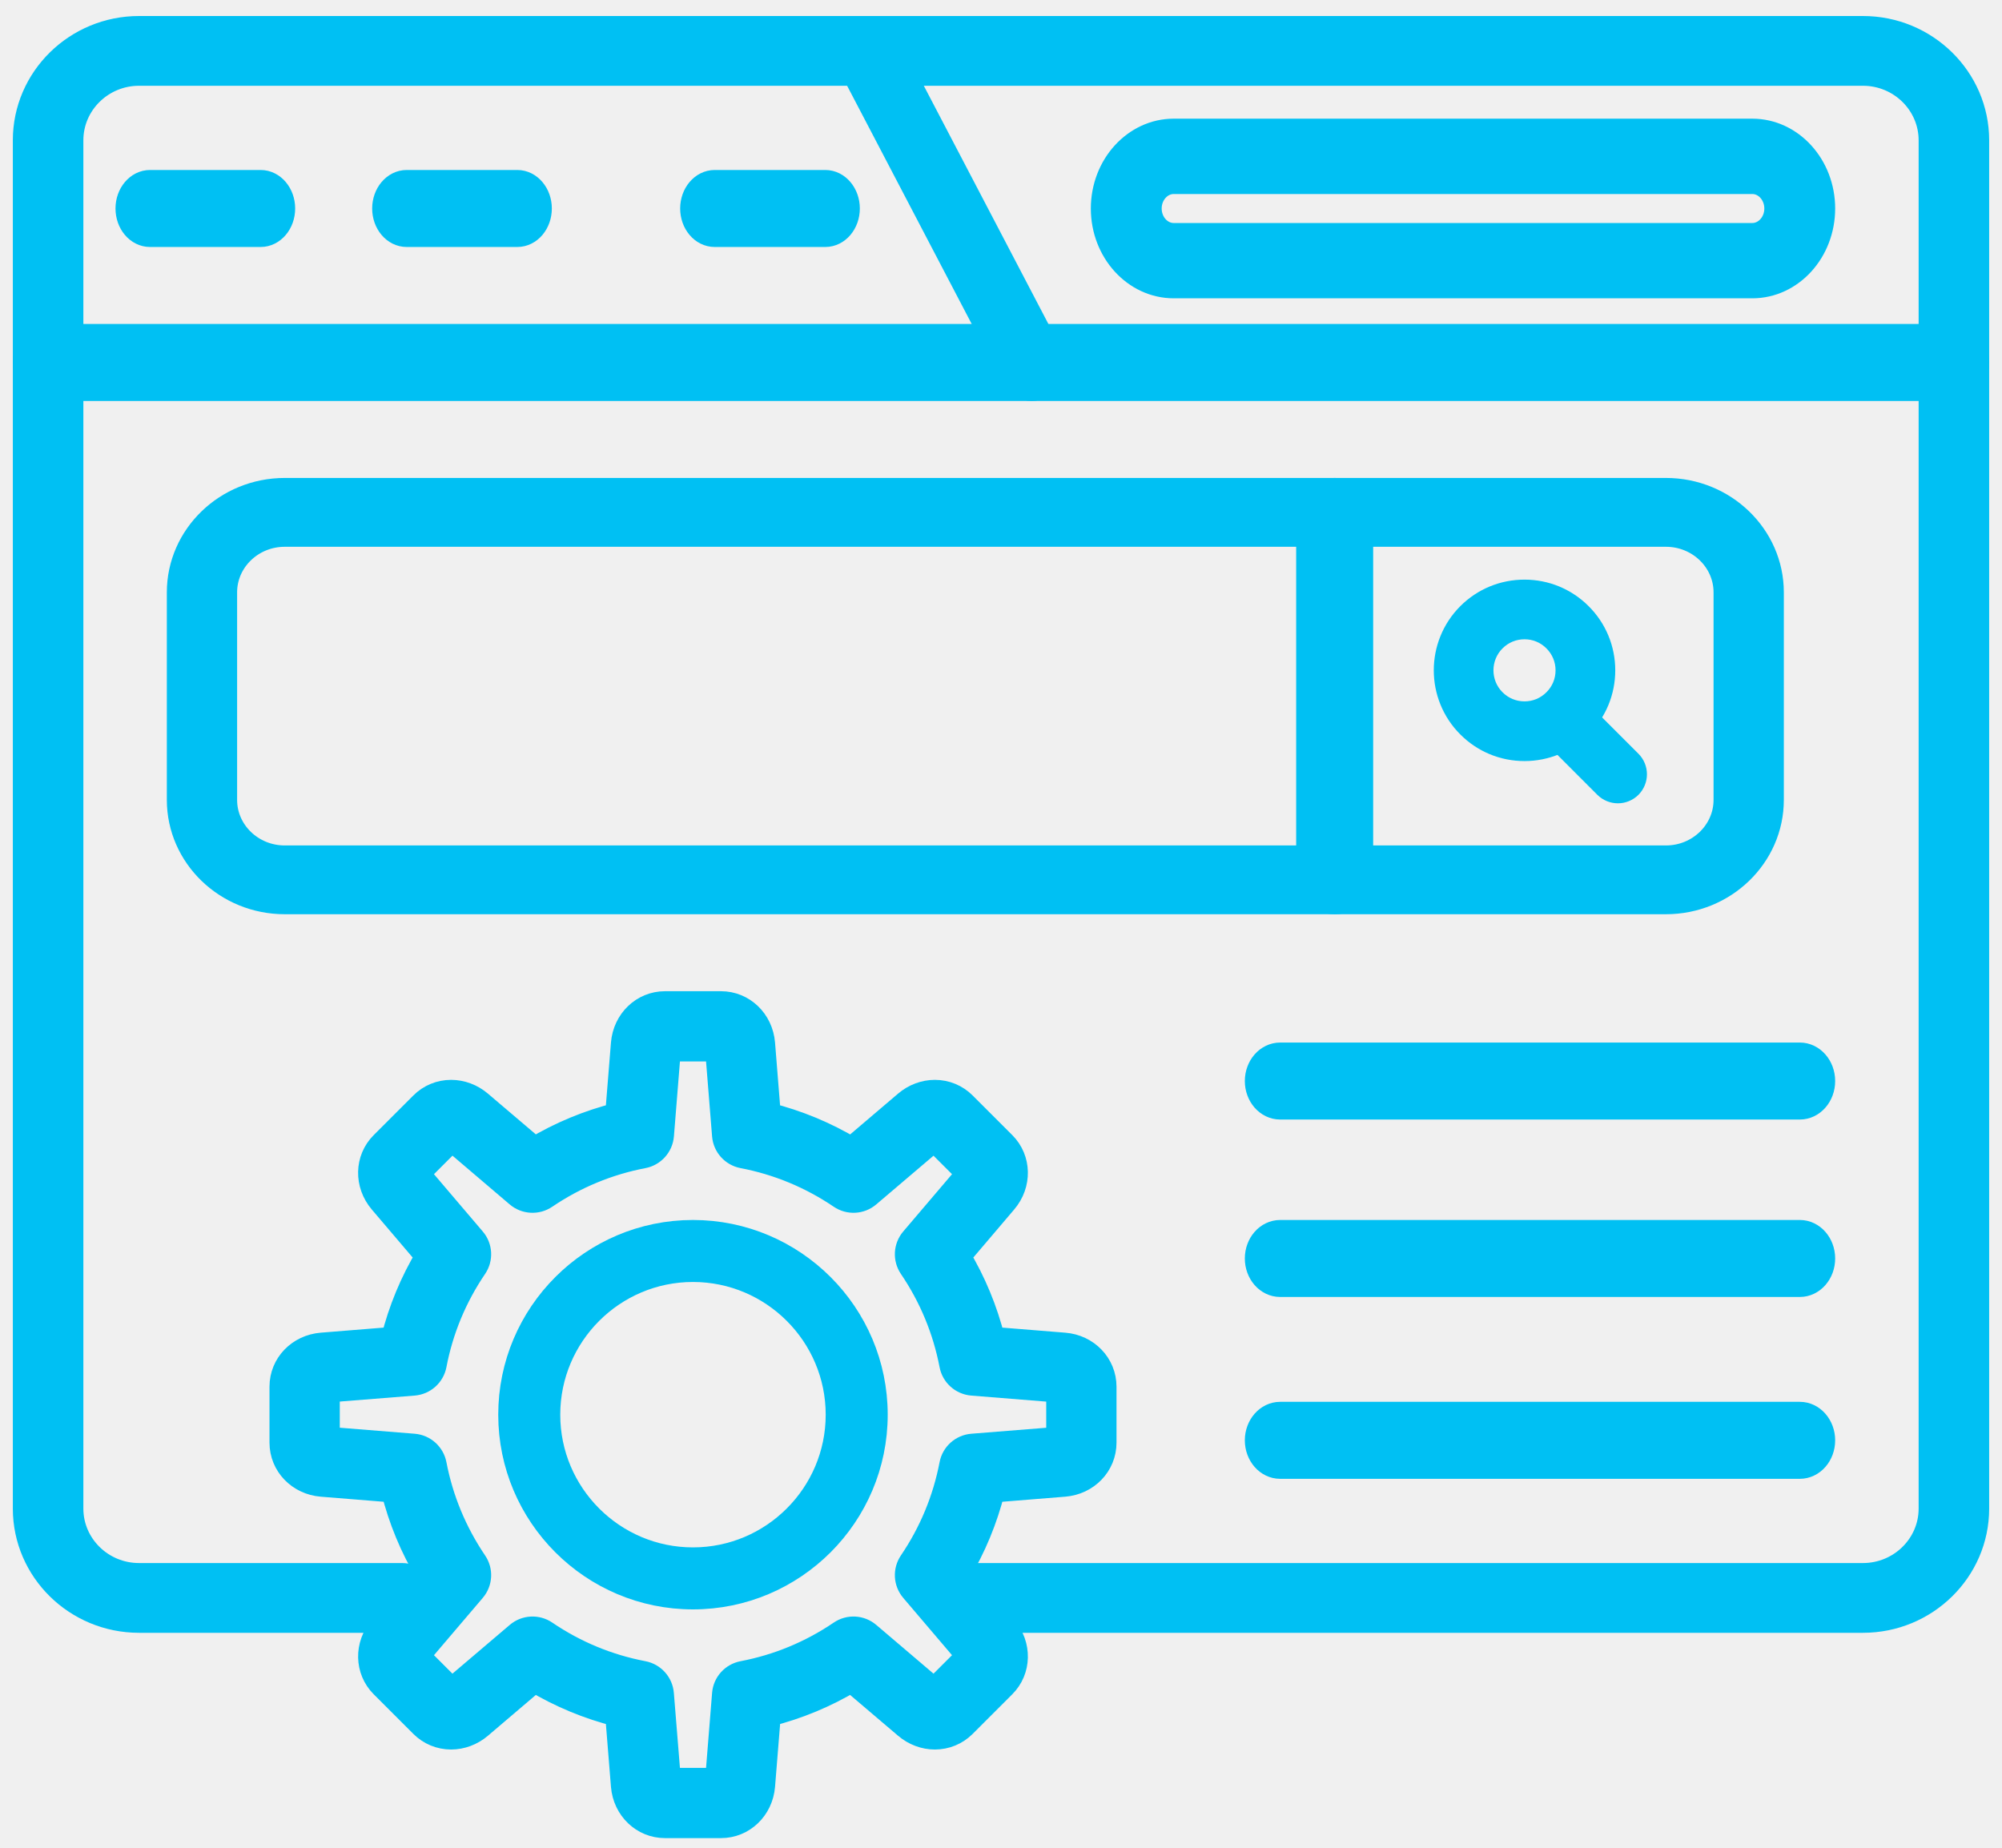
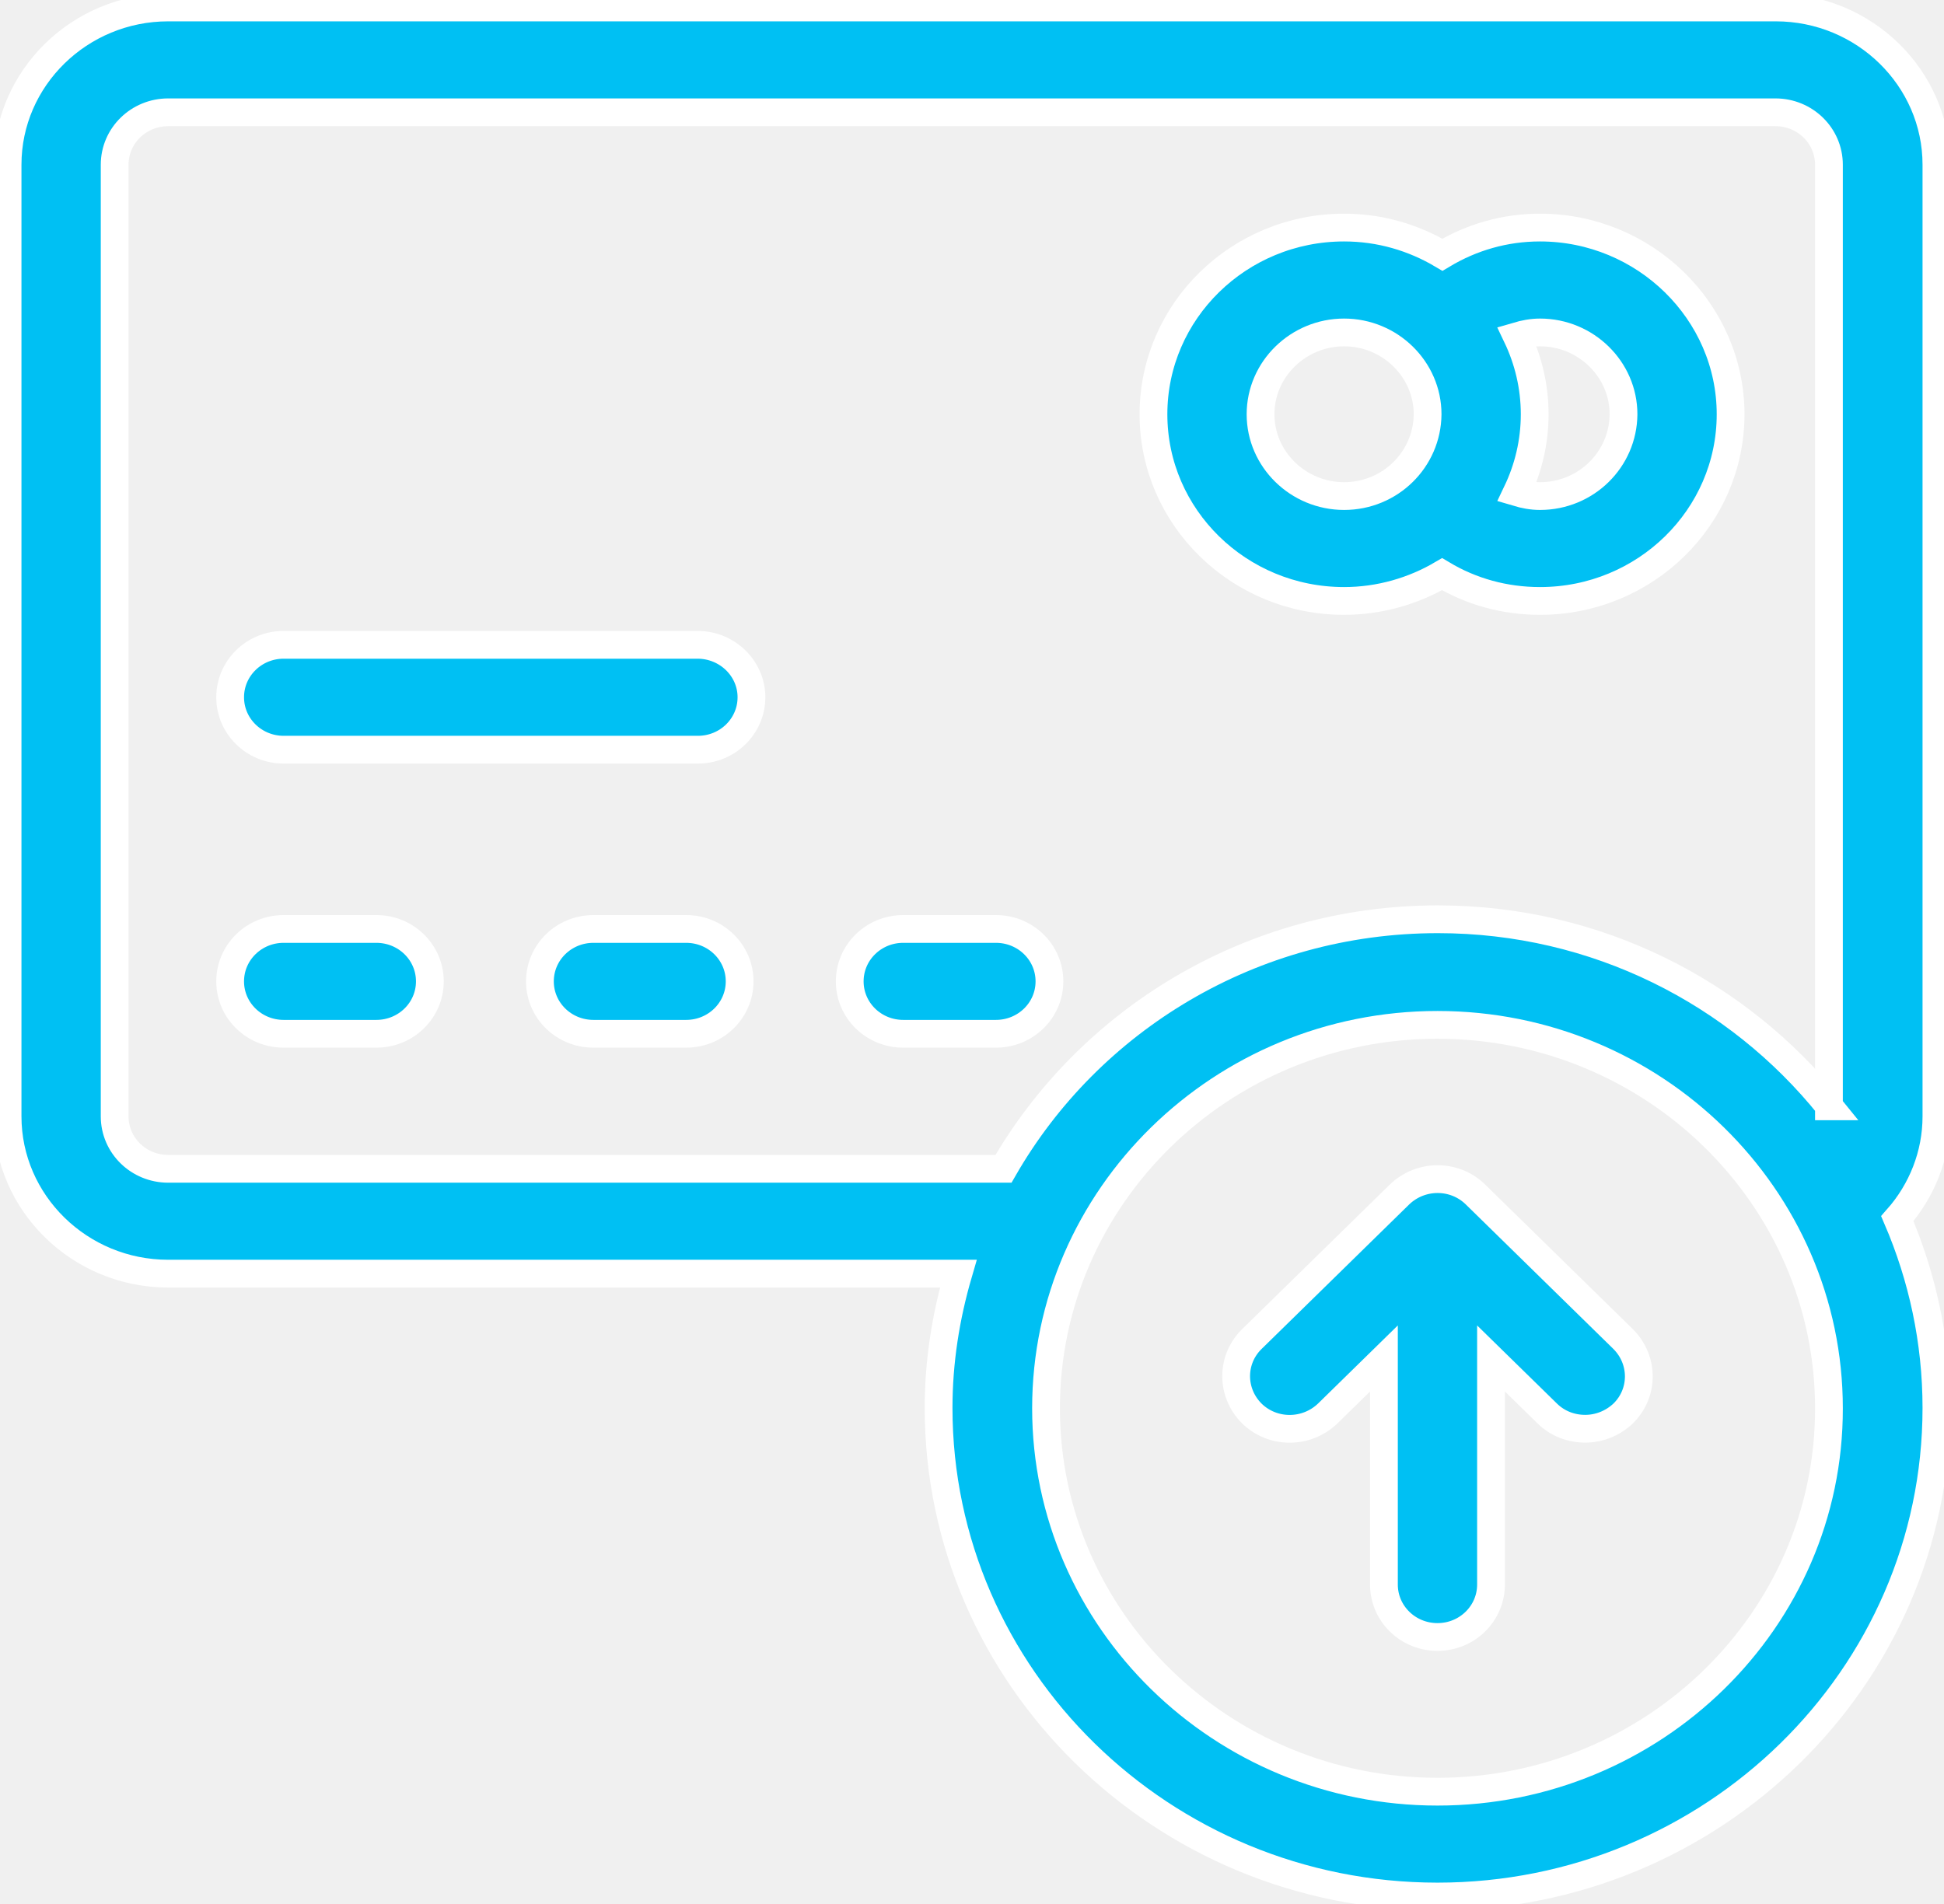
- <svg xmlns="http://www.w3.org/2000/svg" width="39" height="36" viewBox="0 0 39 36" fill="none">
-   <path fill-rule="evenodd" clip-rule="evenodd" d="M31.518 15.401C31.437 15.401 31.356 15.37 31.294 15.309L30.279 14.293C30.156 14.17 30.156 13.97 30.279 13.847C30.402 13.723 30.602 13.723 30.726 13.847L31.741 14.862C31.864 14.985 31.864 15.185 31.741 15.309C31.679 15.37 31.598 15.401 31.518 15.401Z" fill="#00C0F3" stroke="#00C0F3" stroke-width="0.5" />
-   <path fill-rule="evenodd" clip-rule="evenodd" d="M29.698 14.578C29.292 14.578 28.911 14.42 28.625 14.133C28.033 13.542 28.033 12.579 28.624 11.987C28.911 11.7 29.292 11.543 29.698 11.543C30.103 11.543 30.484 11.7 30.771 11.987C31.058 12.273 31.216 12.655 31.216 13.06C31.216 13.466 31.058 13.847 30.771 14.133C30.485 14.42 30.103 14.578 29.698 14.578ZM29.698 12.205C29.47 12.205 29.255 12.294 29.093 12.456C28.76 12.789 28.76 13.331 29.093 13.664C29.255 13.826 29.47 13.915 29.698 13.915C29.927 13.915 30.141 13.826 30.302 13.664C30.464 13.504 30.553 13.289 30.553 13.06C30.553 12.832 30.464 12.617 30.302 12.456C30.141 12.294 29.927 12.205 29.698 12.205Z" fill="#00C0F3" stroke="#00C0F3" stroke-width="0.5" />
-   <path fill-rule="evenodd" clip-rule="evenodd" d="M32.453 17.562H5.547C4.418 17.562 3.5 16.675 3.5 15.584V11.541C3.5 10.45 4.418 9.562 5.547 9.562H32.453C33.582 9.562 34.5 10.45 34.5 11.541V15.584C34.5 16.675 33.582 17.562 32.453 17.562ZM5.547 10.403C4.897 10.403 4.369 10.914 4.369 11.541V15.584C4.369 16.211 4.897 16.722 5.547 16.722H32.453C33.103 16.722 33.631 16.211 33.631 15.584V11.541C33.631 10.914 33.103 10.403 32.453 10.403H5.547Z" fill="#00C0F3" stroke="#00C0F3" stroke-width="0.5" />
-   <path fill-rule="evenodd" clip-rule="evenodd" d="M26 17.562C25.724 17.562 25.5 17.374 25.5 17.142V9.983C25.5 9.751 25.724 9.562 26 9.562C26.276 9.562 26.5 9.751 26.5 9.983V17.142C26.5 17.374 26.276 17.562 26 17.562Z" fill="#00C0F3" stroke="#00C0F3" stroke-width="0.5" />
-   <path fill-rule="evenodd" clip-rule="evenodd" d="M36.292 31.562H18.759C18.518 31.562 18.322 31.37 18.322 31.133C18.322 30.895 18.518 30.703 18.759 30.703H36.291C37.027 30.703 37.626 30.115 37.626 29.392V2.733C37.626 2.01 37.027 1.421 36.291 1.421H2.708C1.973 1.421 1.374 2.01 1.374 2.733V29.392C1.374 30.115 1.973 30.703 2.708 30.703H7.833C8.075 30.703 8.27 30.895 8.27 31.133C8.27 31.37 8.075 31.562 7.833 31.562H2.708C1.491 31.562 0.5 30.589 0.5 29.392V2.733C0.5 1.536 1.491 0.562 2.708 0.562H36.291C37.509 0.562 38.5 1.536 38.5 2.733V29.392C38.5 30.589 37.509 31.562 36.292 31.562Z" fill="#00C0F3" stroke="#00C0F3" stroke-width="0.5" />
-   <path fill-rule="evenodd" clip-rule="evenodd" d="M38.063 7.562H0.937C0.696 7.562 0.5 7.338 0.5 7.062C0.5 6.786 0.696 6.562 0.937 6.562H38.063C38.304 6.562 38.5 6.786 38.5 7.062C38.5 7.338 38.304 7.562 38.063 7.562Z" fill="#00C0F3" stroke="#00C0F3" stroke-width="0.5" />
-   <path fill-rule="evenodd" clip-rule="evenodd" d="M5.078 4.562H2.922C2.689 4.562 2.5 4.338 2.5 4.062C2.5 3.787 2.689 3.562 2.922 3.562H5.078C5.311 3.562 5.5 3.787 5.5 4.062C5.5 4.338 5.311 4.562 5.078 4.562Z" fill="#00C0F3" stroke="#00C0F3" stroke-width="0.5" />
-   <path fill-rule="evenodd" clip-rule="evenodd" d="M10.078 4.562H7.922C7.689 4.562 7.5 4.338 7.5 4.062C7.5 3.787 7.689 3.562 7.922 3.562H10.078C10.311 3.562 10.5 3.787 10.5 4.062C10.5 4.338 10.311 4.562 10.078 4.562Z" fill="#00C0F3" stroke="#00C0F3" stroke-width="0.5" />
-   <path fill-rule="evenodd" clip-rule="evenodd" d="M16.078 4.562H13.922C13.689 4.562 13.5 4.338 13.5 4.062C13.5 3.787 13.689 3.562 13.922 3.562H16.078C16.311 3.562 16.5 3.787 16.5 4.062C16.5 4.338 16.311 4.562 16.078 4.562Z" fill="#00C0F3" stroke="#00C0F3" stroke-width="0.5" />
-   <path fill-rule="evenodd" clip-rule="evenodd" d="M34.136 5.562H22.865C22.113 5.562 21.5 4.89 21.5 4.063C21.5 3.235 22.113 2.562 22.865 2.562H34.135C34.888 2.562 35.5 3.235 35.5 4.062C35.5 4.89 34.888 5.562 34.136 5.562ZM22.865 3.53C22.598 3.53 22.38 3.769 22.38 4.062C22.38 4.356 22.598 4.595 22.865 4.595H34.135C34.402 4.595 34.62 4.356 34.62 4.063C34.62 3.769 34.402 3.53 34.135 3.53H22.865Z" fill="#00C0F3" stroke="#00C0F3" stroke-width="0.5" />
-   <path fill-rule="evenodd" clip-rule="evenodd" d="M20.098 7.562C19.959 7.562 19.823 7.482 19.749 7.34L16.554 1.23C16.443 1.017 16.509 0.745 16.701 0.622C16.894 0.5 17.14 0.572 17.251 0.785L20.446 6.895C20.557 7.108 20.491 7.38 20.299 7.503C20.235 7.543 20.166 7.562 20.098 7.562Z" fill="#00C0F3" stroke="#00C0F3" stroke-width="0.5" />
-   <path fill-rule="evenodd" clip-rule="evenodd" d="M14.046 35.562H12.954C12.532 35.562 12.187 35.231 12.151 34.793L12.038 33.393C11.465 33.25 10.919 33.023 10.411 32.718L9.341 33.629C9.184 33.762 8.987 33.836 8.788 33.836C8.576 33.836 8.378 33.754 8.229 33.605L7.457 32.833C7.159 32.535 7.148 32.057 7.434 31.721L8.344 30.651C8.038 30.143 7.813 29.598 7.67 29.024L6.269 28.911C5.831 28.876 5.5 28.531 5.5 28.108V27.016C5.5 26.593 5.831 26.249 6.269 26.214L7.669 26.101C7.812 25.526 8.038 24.981 8.344 24.473L7.434 23.404C7.148 23.068 7.158 22.59 7.457 22.292L8.229 21.52C8.378 21.371 8.576 21.289 8.788 21.289C8.987 21.289 9.184 21.363 9.341 21.496L10.411 22.406C10.919 22.101 11.465 21.874 12.038 21.731L12.151 20.332C12.187 19.893 12.532 19.562 12.954 19.562H14.046C14.468 19.562 14.813 19.893 14.849 20.332L14.961 21.731C15.535 21.875 16.08 22.101 16.589 22.407L17.659 21.496C17.816 21.363 18.012 21.289 18.212 21.289C18.423 21.289 18.622 21.371 18.771 21.52L19.543 22.292C19.841 22.59 19.852 23.068 19.566 23.403L18.656 24.473C18.961 24.982 19.187 25.527 19.33 26.101L20.73 26.214C21.169 26.248 21.5 26.594 21.5 27.017V28.108C21.5 28.531 21.169 28.876 20.73 28.911L19.33 29.024C19.187 29.598 18.961 30.144 18.656 30.652L19.566 31.721C19.852 32.057 19.841 32.535 19.543 32.833L18.771 33.605C18.622 33.754 18.424 33.836 18.212 33.836C18.012 33.836 17.816 33.762 17.659 33.629L16.588 32.718C16.08 33.023 15.535 33.25 14.962 33.393L14.849 34.793C14.813 35.231 14.468 35.562 14.046 35.562ZM13.015 34.694H13.985L14.121 33.003C14.136 32.808 14.28 32.648 14.473 32.611C15.159 32.48 15.801 32.214 16.382 31.82C16.544 31.71 16.758 31.722 16.907 31.848L18.199 32.948L18.886 32.262L17.786 30.97C17.659 30.821 17.648 30.606 17.757 30.445C18.151 29.864 18.417 29.222 18.549 28.535C18.585 28.343 18.746 28.199 18.941 28.183L20.631 28.048V27.077L18.94 26.941C18.746 26.925 18.585 26.782 18.549 26.59C18.417 25.903 18.151 25.261 17.757 24.68C17.648 24.519 17.659 24.304 17.786 24.155L18.886 22.863L18.199 22.177L16.907 23.276C16.759 23.402 16.544 23.414 16.382 23.304C15.802 22.911 15.159 22.644 14.473 22.513C14.28 22.476 14.137 22.316 14.121 22.122L13.985 20.431L13.015 20.43L12.879 22.121C12.863 22.315 12.719 22.476 12.527 22.513C11.841 22.644 11.198 22.911 10.618 23.304C10.456 23.414 10.241 23.402 10.092 23.276L8.801 22.176L8.114 22.863L9.214 24.155C9.341 24.303 9.353 24.518 9.243 24.68C8.849 25.26 8.582 25.903 8.451 26.59C8.414 26.782 8.254 26.925 8.059 26.941L6.369 27.076V28.047L8.059 28.183C8.254 28.199 8.414 28.343 8.451 28.535C8.583 29.221 8.849 29.863 9.243 30.445C9.353 30.606 9.341 30.821 9.214 30.97L8.114 32.262L8.8 32.948L10.092 31.849C10.241 31.722 10.456 31.71 10.618 31.82C11.198 32.214 11.841 32.48 12.527 32.611C12.719 32.648 12.863 32.809 12.878 33.004L13.015 34.694Z" fill="#00C0F3" stroke="#00C0F3" stroke-width="0.5" />
-   <path fill-rule="evenodd" clip-rule="evenodd" d="M13.499 31.106C11.546 31.106 9.956 29.517 9.956 27.563C9.956 25.608 11.545 24.019 13.499 24.019C15.453 24.019 17.043 25.608 17.043 27.563C17.043 29.517 15.453 31.106 13.499 31.106ZM13.499 24.727C11.936 24.727 10.664 25.999 10.664 27.563C10.664 29.126 11.936 30.398 13.499 30.398C15.063 30.398 16.335 29.126 16.335 27.563C16.335 25.999 15.063 24.727 13.499 24.727Z" fill="#00C0F3" stroke="#00C0F3" stroke-width="0.5" />
-   <path fill-rule="evenodd" clip-rule="evenodd" d="M35.062 21.562H24.938C24.696 21.562 24.5 21.338 24.5 21.062C24.5 20.786 24.696 20.562 24.938 20.562H35.062C35.304 20.562 35.5 20.786 35.5 21.062C35.5 21.338 35.304 21.562 35.062 21.562Z" fill="#00C0F3" stroke="#00C0F3" stroke-width="0.5" />
-   <path fill-rule="evenodd" clip-rule="evenodd" d="M35.062 25.019H24.938C24.696 25.019 24.5 24.795 24.5 24.519C24.5 24.243 24.696 24.019 24.938 24.019H35.062C35.304 24.019 35.5 24.243 35.5 24.519C35.5 24.795 35.304 25.019 35.062 25.019Z" fill="#00C0F3" stroke="#00C0F3" stroke-width="0.5" />
-   <path fill-rule="evenodd" clip-rule="evenodd" d="M35.062 28.562H24.938C24.696 28.562 24.5 28.338 24.5 28.062C24.5 27.787 24.696 27.562 24.938 27.562H35.062C35.304 27.562 35.5 27.787 35.5 28.062C35.5 28.338 35.304 28.562 35.062 28.562Z" fill="#00C0F3" stroke="#00C0F3" stroke-width="0.5" />
+ <svg xmlns="http://www.w3.org/2000/svg" width="49" height="48" viewBox="0 0 49 48" fill="none">
+   <path d="M48.809 4.153C48.809 1.969 46.99 0.188 44.76 0.188H4.24C2.01 0.188 0.191 1.969 0.191 4.153V28.144C0.191 30.328 2.01 32.109 4.24 32.109H24.155C23.84 33.188 23.658 34.322 23.658 35.494C23.658 42.281 29.295 47.812 36.233 47.812C43.162 47.812 48.809 42.291 48.809 35.494C48.809 33.806 48.455 32.194 47.823 30.722C48.445 30.019 48.809 29.109 48.809 28.144V4.153ZM36.233 45.169C30.788 45.169 26.366 40.828 26.366 35.503C26.366 30.169 30.797 25.837 36.233 25.837C41.679 25.837 46.1 30.178 46.1 35.503C46.11 40.828 41.679 45.169 36.233 45.169ZM46.11 27.891C43.803 25.022 40.243 23.175 36.243 23.175C31.544 23.175 27.448 25.716 25.294 29.466H4.24C3.493 29.466 2.89 28.875 2.89 28.144V4.153C2.89 3.422 3.493 2.831 4.24 2.831H44.751C45.497 2.831 46.1 3.422 46.1 4.153V27.891H46.11Z" fill="#00C0F3" stroke="white" stroke-width="0.7" />
+   <path d="M9.485 23.419H7.15C6.404 23.419 5.801 24.009 5.801 24.741C5.801 25.472 6.404 26.062 7.15 26.062H9.485C10.232 26.062 10.835 25.472 10.835 24.741C10.835 24.009 10.232 23.419 9.485 23.419Z" fill="#00C0F3" stroke="white" stroke-width="0.7" />
+   <path d="M17.582 16.256H7.15C6.404 16.256 5.801 16.847 5.801 17.578C5.801 18.309 6.404 18.9 7.15 18.9H17.591C18.338 18.9 18.941 18.309 18.941 17.578C18.941 16.847 18.328 16.256 17.582 16.256Z" fill="#00C0F3" stroke="white" stroke-width="0.7" />
+   <path d="M17.294 23.419H14.959C14.212 23.419 13.609 24.009 13.609 24.741C13.609 25.472 14.212 26.062 14.959 26.062H17.294C18.04 26.062 18.643 25.472 18.643 24.741C18.643 24.009 18.04 23.419 17.294 23.419Z" fill="#00C0F3" stroke="white" stroke-width="0.7" />
+   <path d="M25.102 23.419H22.767C22.021 23.419 21.418 24.009 21.418 24.741C21.418 25.472 22.021 26.062 22.767 26.062H25.102C25.849 26.062 26.452 25.472 26.452 24.741C26.452 24.009 25.849 23.419 25.102 23.419Z" fill="#00C0F3" stroke="white" stroke-width="0.7" />
+   <path d="M38.817 5.737C37.927 5.737 37.094 5.981 36.357 6.422C35.63 5.991 34.788 5.737 33.879 5.737C31.227 5.737 29.074 7.847 29.074 10.444C29.074 13.041 31.227 15.15 33.879 15.15C34.778 15.15 35.63 14.897 36.348 14.475C37.085 14.916 37.927 15.15 38.817 15.15C41.468 15.15 43.621 13.041 43.621 10.444C43.621 7.856 41.458 5.737 38.817 5.737ZM33.879 12.506C32.721 12.506 31.773 11.578 31.773 10.444C31.773 9.309 32.721 8.381 33.879 8.381C35.036 8.381 35.984 9.309 35.984 10.444C35.974 11.588 35.036 12.506 33.879 12.506ZM38.817 12.506C38.616 12.506 38.424 12.469 38.233 12.412C38.52 11.812 38.683 11.147 38.683 10.444C38.683 9.741 38.52 9.075 38.233 8.475C38.424 8.419 38.616 8.381 38.817 8.381C39.975 8.381 40.922 9.309 40.922 10.444C40.913 11.588 39.975 12.506 38.817 12.506Z" fill="#00C0F3" stroke="white" stroke-width="0.7" />
+   <path d="M37.19 30.113C36.663 29.597 35.812 29.597 35.276 30.113L31.553 33.759C31.027 34.275 31.027 35.109 31.553 35.634C32.079 36.15 32.931 36.15 33.467 35.634L34.883 34.247V39.947C34.883 40.678 35.486 41.269 36.233 41.269C36.979 41.269 37.582 40.678 37.582 39.947V34.247L38.999 35.634C39.267 35.897 39.611 36.019 39.956 36.019C40.3 36.019 40.645 35.888 40.913 35.634C41.439 35.119 41.439 34.284 40.913 33.759L37.19 30.113Z" fill="#00C0F3" stroke="white" stroke-width="0.7" />
</svg>
